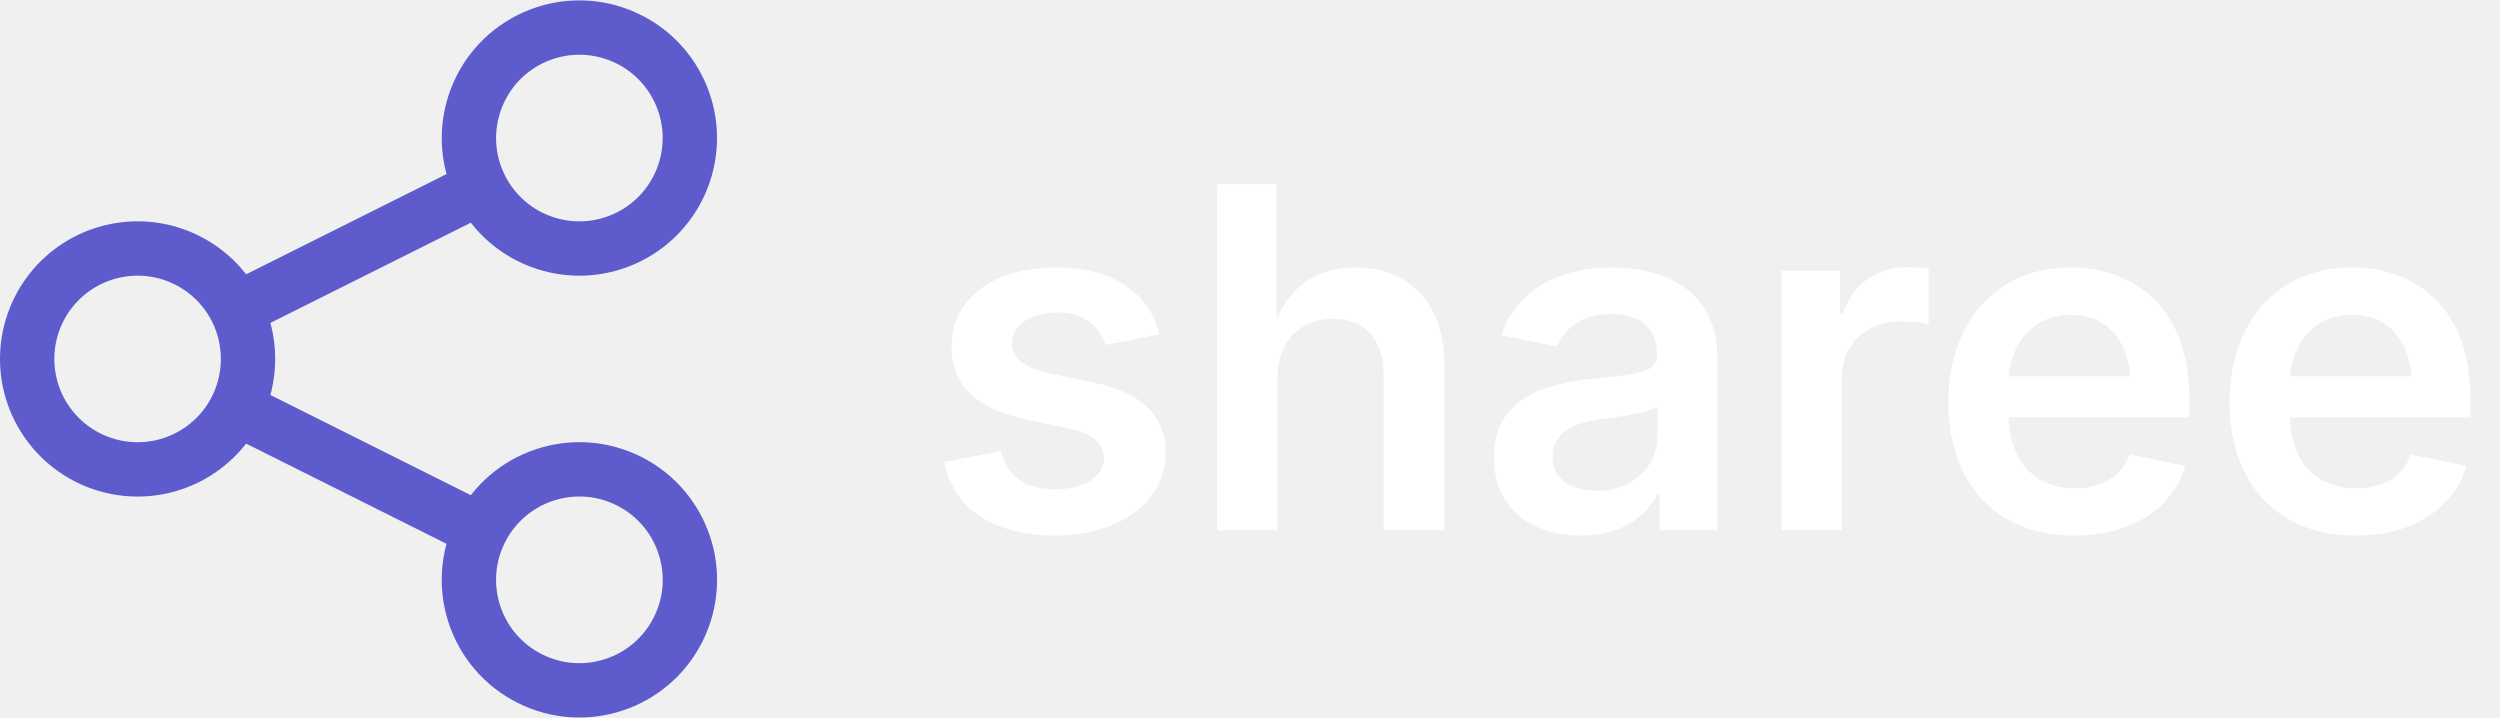
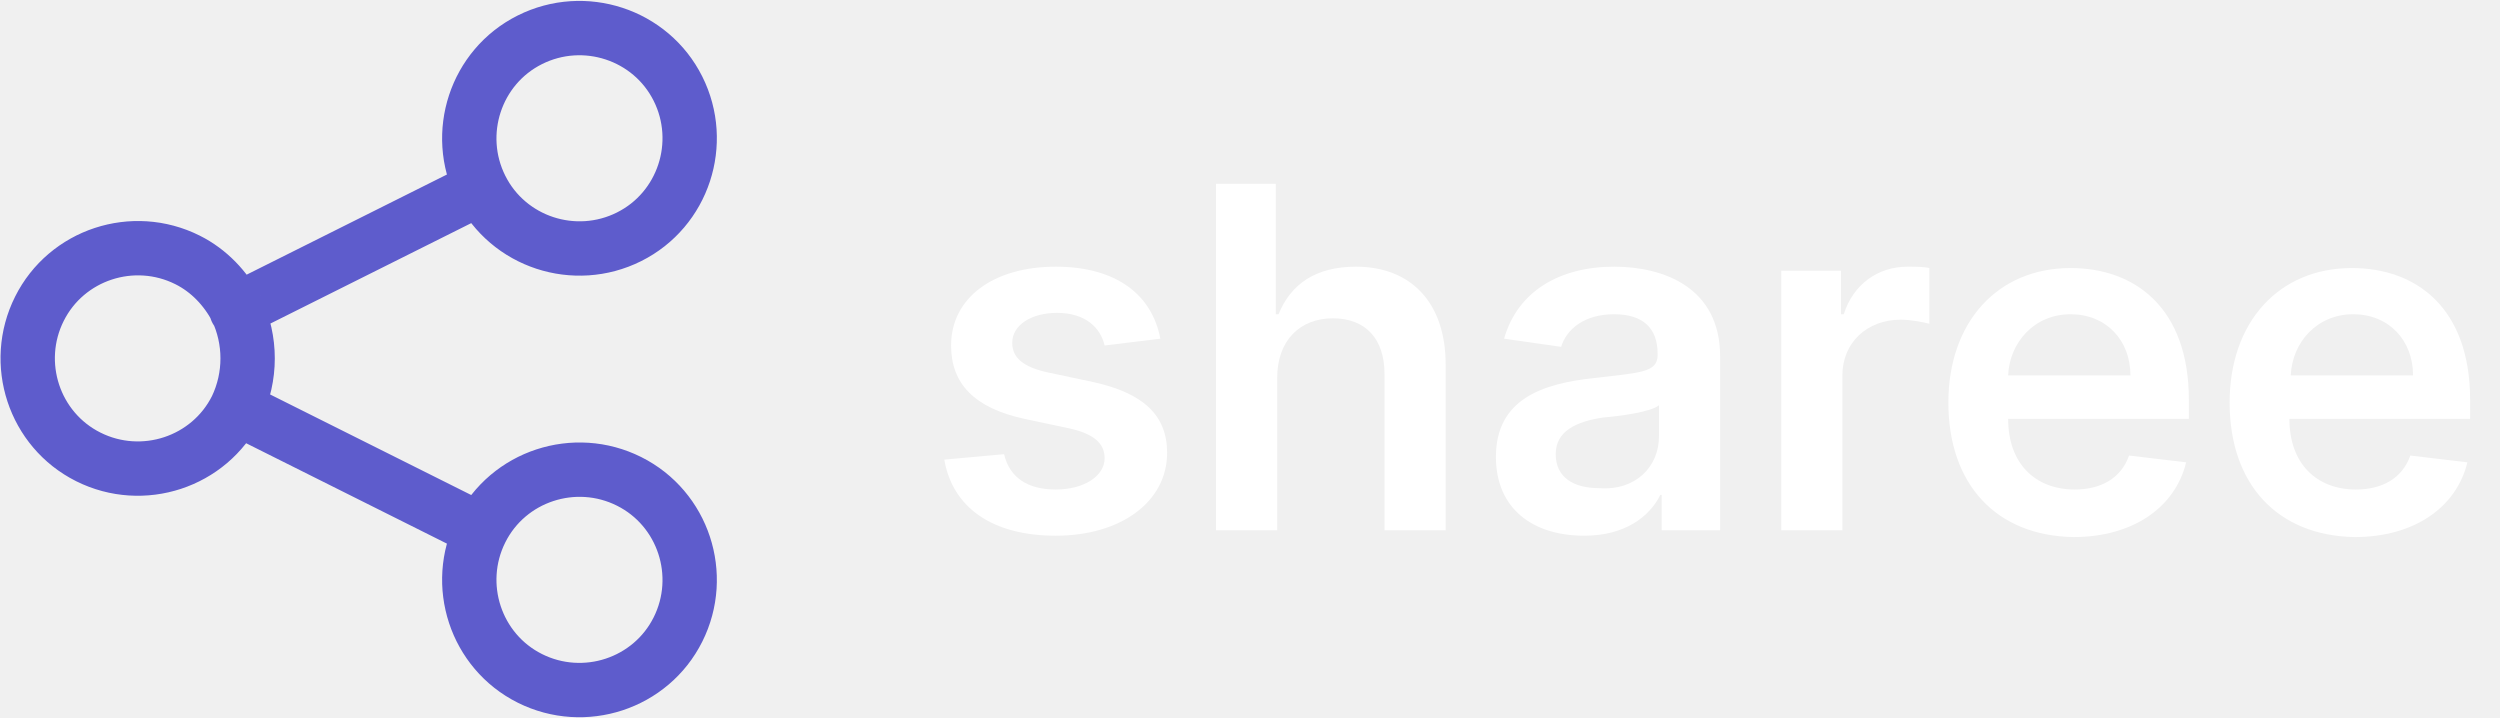
- <svg xmlns="http://www.w3.org/2000/svg" width="184" height="52.839" viewBox="0 0 184 52.839">
-   <g id="Group_6" data-name="Group 6" transform="translate(-41 -12.972)">
-     <text id="sharee" transform="translate(109 52)" fill="#fff" font-size="35" font-family="Inter-SemiBold, Inter" font-weight="600">
-       <tspan x="0" y="0">sharee</tspan>
-     </text>
-     <path id="Path_5" data-name="Path 5" d="M18.4,31.026a8.15,8.15,0,0,0,0-7.273m0,7.273a8.129,8.129,0,1,1,0-7.273m0,7.273,17.971,8.986M18.4,23.753l17.971-8.986m0,0A8.13,8.13,0,1,0,40.008,3.859a8.13,8.13,0,0,0-3.635,10.908Zm0,25.244a8.132,8.132,0,1,0,10.91-3.637,8.132,8.132,0,0,0-10.91,3.637Z" transform="translate(39.999 12.001)" fill="none" stroke="#5e5ccc" stroke-linecap="round" stroke-linejoin="round" stroke-width="4" />
+ <svg xmlns="http://www.w3.org/2000/svg" version="1.1" id="Layer_1" x="0px" y="0px" viewBox="0 0 184 52.8" style="enable-background:new 0 0 184 52.8;" xml:space="preserve">
+   <style type="text/css">
+ 	.st0{enable-background:new    ;}
+ 	.st1{fill:#FFFFFF;}
+ 	.st2{fill:none;stroke:#5E5CCC;stroke-width:4;stroke-linecap:round;stroke-linejoin:round;}
+ </style>
+   <g id="Group_6" transform="translate(-41 -12.972)">
+     <g class="st0">
+       <path class="st1" d="M122.3,38.4c-0.3-1.3-1.4-2.4-3.5-2.4c-1.9,0-3.3,0.9-3.3,2.2c0,1.1,0.8,1.8,2.7,2.2l3.3,0.7    c3.6,0.8,5.4,2.4,5.4,5.2c0,3.6-3.4,6.1-8.2,6.1c-4.7,0-7.6-2.1-8.2-5.6l4.4-0.4c0.4,1.7,1.7,2.6,3.8,2.6c2.1,0,3.6-1,3.6-2.3    c0-1.1-0.8-1.8-2.6-2.2l-3.3-0.7c-3.7-0.8-5.4-2.6-5.4-5.4c0-3.5,3.1-5.8,7.7-5.8c4.5,0,7.1,2.1,7.7,5.3L122.3,38.4z" />
+       <path class="st1" d="M135,52h-4.5V26.5h4.4v9.6h0.2c0.9-2.2,2.7-3.5,5.7-3.5c4,0,6.6,2.6,6.6,7.2V52h-4.5V40.5    c0-2.6-1.4-4.1-3.8-4.1c-2.4,0-4.1,1.6-4.1,4.4V52z" />
+       <path class="st1" d="M151.1,46.6c0-4.3,3.5-5.4,7.2-5.8c3.4-0.4,4.7-0.4,4.7-1.7V39c0-1.9-1.1-2.9-3.2-2.9c-2.2,0-3.5,1.1-3.9,2.4    l-4.2-0.6c1-3.5,4.1-5.3,8.1-5.3c3.6,0,7.8,1.5,7.8,6.6V52h-4.3v-2.6h-0.1c-0.8,1.6-2.6,3-5.6,3C153.8,52.4,151.1,50.4,151.1,46.6    z M163.1,45.1v-2.3c-0.6,0.5-2.9,0.8-4.1,0.9c-2,0.3-3.5,1-3.5,2.7c0,1.7,1.3,2.5,3.2,2.5C161.4,49.1,163.1,47.3,163.1,45.1z" />
+       <path class="st1" d="M172.1,32.9h4.4v3.2h0.2c0.7-2.2,2.5-3.5,4.7-3.5c0.5,0,1.2,0,1.6,0.1v4.1c-0.4-0.1-1.3-0.3-2.1-0.3    c-2.5,0-4.3,1.7-4.3,4.1V52h-4.5V32.9z" />
+       <path class="st1" d="M184.4,42.6c0-5.9,3.6-9.9,9-9.9c4.7,0,8.7,2.9,8.7,9.7v1.4h-13.3c0,3.3,2,5.2,4.9,5.2c1.9,0,3.4-0.8,4-2.5    l4.2,0.5c-0.8,3.3-3.9,5.5-8.3,5.5C187.9,52.4,184.4,48.6,184.4,42.6z M197.8,40.6c0-2.6-1.8-4.5-4.4-4.5c-2.7,0-4.5,2.1-4.6,4.5    H197.8z" />
+       <path class="st1" d="M205.1,42.6c0-5.9,3.6-9.9,9-9.9c4.7,0,8.7,2.9,8.7,9.7v1.4h-13.3c0,3.3,2,5.2,4.9,5.2c1.9,0,3.4-0.8,4-2.5    l4.2,0.5c-0.8,3.3-3.9,5.5-8.3,5.5C208.6,52.4,205.1,48.6,205.1,42.6z M218.6,40.6c0-2.6-1.8-4.5-4.4-4.5c-2.7,0-4.5,2.1-4.6,4.5    H218.6z" />
+     </g>
+     <path id="Path_5" class="st2" d="M58.4,43c1.1-2.3,1.1-5,0-7.3 M58.4,43c-2,4-6.9,5.6-10.9,3.6c-4-2-5.6-6.9-3.6-10.9   c2-4,6.9-5.6,10.9-3.6c1.6,0.8,2.8,2.1,3.6,3.6 M58.4,43l18,9 M58.4,35.8l18-9 M76.4,26.8c2,4,6.9,5.6,10.9,3.6s5.6-6.9,3.6-10.9   c-2-4-6.9-5.6-10.9-3.6C76,17.9,74.4,22.8,76.4,26.8C76.4,26.8,76.4,26.8,76.4,26.8L76.4,26.8z M76.4,52c-2,4-0.4,8.9,3.6,10.9   c4,2,8.9,0.4,10.9-3.6s0.4-8.9-3.6-10.9c0,0,0,0,0,0C83.3,46.4,78.4,48,76.4,52z" />
  </g>
</svg>
